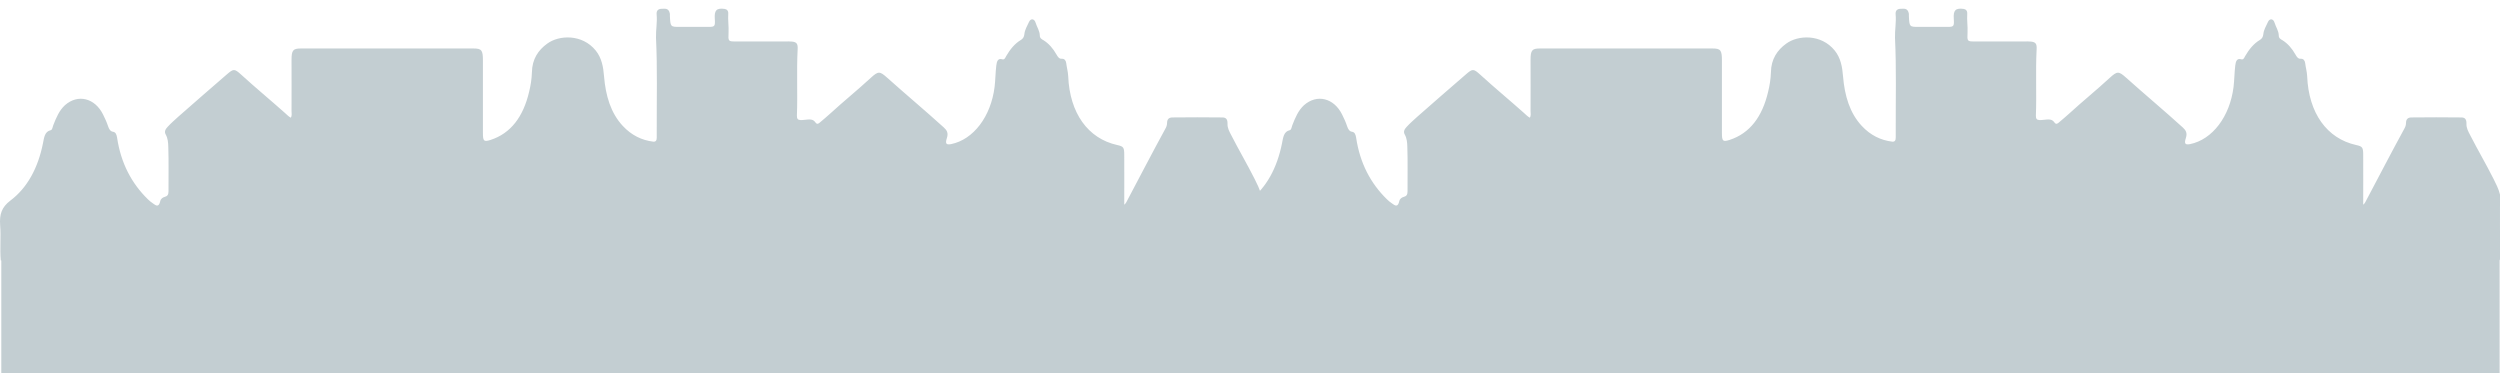
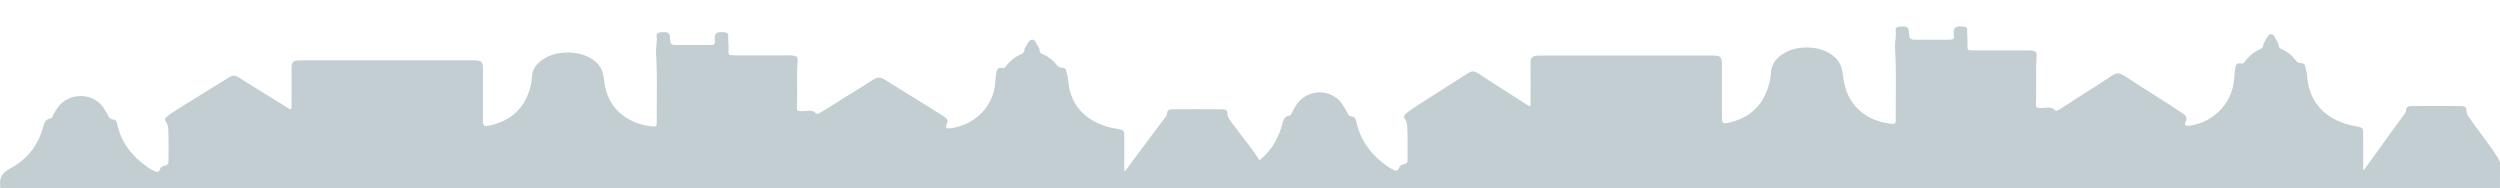
- <svg xmlns="http://www.w3.org/2000/svg" version="1.1" id="Layer_1" x="0px" y="0px" width="1921.307px" height="285.909px" viewBox="0 0 1921.307 285.909" enable-background="new 0 0 1921.307 285.909" xml:space="preserve">
+ <svg xmlns="http://www.w3.org/2000/svg" version="1.1" id="Layer_1" x="0px" y="0px" width="1921.307px" height="143.993px" viewBox="0 0 1921.307 143.993" enable-background="new 0 0 1921.307 143.993" xml:space="preserve">
  <g>
    <g>
-       <path fill="#C3CED2" d="M969.154,149.558c0,15.898-0.08,31.799,0.081,47.797c0,2.301-0.403,3.301-2.344,2.801    c-0.404-0.1-0.728,0-1.131,0c-321.72,0-643.52,0-965.158,0c-0.808-9,0.243-18.1-0.485-27c-0.646-8.699,1.293-13.998,7.839-18.998    c13.172-9.9,21.334-25.299,25.052-43.998c0.89-4.4,1.293-9.1,5.98-10.1c1.212-0.301,1.456-2.4,1.94-3.801    c2.263-5.799,4.607-11.398,8.97-15.398c9.94-8.801,23.032-5.6,29.335,7.199c1.455,2.9,2.827,5.9,3.879,9.1    c0.727,2.1,1.697,3.799,3.717,4.1c2.101,0.301,2.748,2.1,3.151,4.5c2.909,19.6,11.153,35.199,23.679,47.398    c1.212,1.199,2.424,2.199,3.798,3.1c2.424,1.799,4.606,3.4,5.738-1.801c0.404-1.799,2.021-2.799,3.555-3.199    c1.94-0.5,2.749-1.699,2.749-4.199c-0.082-11.4,0.242-22.799-0.162-34.199c-0.081-3.199-0.323-6.5-1.94-9.4    c-1.455-2.5,0-4.398,1.456-5.998c2.585-2.801,5.333-5.201,8.081-7.701c12.445-10.998,24.971-21.799,37.417-32.598    c5.091-4.4,5.819-4.5,10.991,0.199c11.071,10.1,22.466,19.5,33.699,29.5c1.455,1.299,2.748,2.699,4.445,3.6    c1.05-1.701,0.566-3.4,0.566-5.1c0.081-13.1,0-26.199,0-39.299c0-7.4,1.131-8.801,7.111-8.801c44.286,0,88.492,0,132.778,0    c6.142,0,7.192,1.301,7.192,9.1c0,18.6,0,37.1,0,55.699c0,6.398,0.646,7.1,5.818,5.5c15.759-5.102,25.214-18,29.659-36.898    c1.212-4.9,2.021-9.9,2.181-15.1c0.162-10.201,4.931-17.1,11.719-22c9.051-6.699,26.911-7.6,37.336,5.301    c4.525,5.6,5.818,12.498,6.384,19.898c1.212,14.699,5.091,27.998,14.384,37.998c6.708,7.199,14.547,11,23.355,12.1    c2.021,0.199,2.748-0.9,2.748-3.1c0-2,0-4.1,0-6.1c-0.081-23.6,0.566-47.098-0.566-70.598c-0.161-6,1.051-12,0.485-17.998    c-0.323-3.301,1.697-4.3,3.879-4.3c2.425,0,5.253-0.8,6.223,3.4c0.162,0.6,0.081,1.199,0.081,1.9c0.404,8.6,0.404,8.6,7.597,8.6    c7.354,0,14.626,0,21.98,0c4.931,0,5.334-0.301,4.931-6.4c-0.404-6.301,1.292-8.299,7.677-7.4c1.697,0.3,2.828,1.5,2.667,3.701    c-0.323,4.799,0.485,9.699,0.242,14.498c-0.323,6.6-0.242,6.801,5.253,6.801c12.769,0,25.457,0,38.225,0    c1.778,0,3.557-0.1,5.334,0.1c3.556,0.4,4.526,1.699,4.283,5.9c-0.889,16.998,0.082,33.998-0.565,50.998    c-0.081,2.498,0.808,3.299,2.667,3.398c1.939,0.1,3.798-0.299,5.656-0.4c2.182-0.199,4.283-0.1,5.899,2.201    c1.293,1.9,2.505,0.9,3.637-0.1c2.586-2.201,5.253-4.4,7.758-6.701c10.264-9.398,20.931-17.998,31.113-27.398    c5.819-5.299,6.869-5.299,12.688-0.1c14.386,12.898,29.174,25.199,43.478,38.199c2.424,2.199,3.637,4.299,2.344,8.199    c-1.374,4.299-0.485,5.299,3.232,4.6c17.213-3.5,30.628-21.199,33.457-43.998c0.646-5.4,0.646-10.9,1.293-16.299    c0.404-3.301,1.212-5.9,4.605-4.9c1.616,0.5,2.263-1,2.909-2.301c3.072-5.299,6.708-9.799,11.477-12.6    c1.454-0.898,2.343-2.199,2.585-4.299c0.324-3.6,2.183-6.301,3.476-9.299c1.293-3.102,4.202-2.9,5.172,0.398    c0.969,3.301,3.151,6.1,3.233,9.9c0,2,1.454,2.799,2.747,3.5c4.203,2.6,7.436,6.398,10.102,11.1    c1.051,1.9,2.102,3.398,4.202,3.199c1.697-0.1,2.991,1.199,3.233,3.301c0.404,3.398,1.374,6.6,1.535,10.1    c1.131,28.299,15.112,47.896,37.66,52.896c4.93,1.1,5.414,1.801,5.414,7.9c0.081,12.5,0,24.898,0,37.998    c1.454-1.199,1.94-2.699,2.667-4c9.536-17.998,18.91-36.098,28.689-53.998c0.808-1.398,1.535-2.898,1.535-4.699    c0-3.299,1.616-4.299,3.96-4.4c12.849-0.199,25.698-0.1,38.547,0c2.506,0,4.041,1.102,3.96,4.701    c-0.162,3.5,1.454,6.199,2.909,8.998c5.818,11.4,12.203,22.199,17.94,33.6C966.003,141.257,968.104,145.058,969.154,149.558z" />
+       <path fill="#C3CED2" d="M969.154,126.106c0,11.287-0.08,22.575,0.082,33.934c0,1.633-0.404,2.342-2.344,1.987    c-0.404-0.071-0.729,0-1.131,0c-321.72,0-643.521,0-965.159,0c-0.808-6.389,0.243-12.85-0.485-19.168    c-0.646-6.176,1.293-9.938,7.839-13.487c13.172-7.028,21.334-17.96,25.052-31.235c0.89-3.124,1.293-6.461,5.98-7.171    c1.212-0.213,1.456-1.703,1.94-2.698c2.263-4.116,4.607-8.092,8.97-10.932c9.94-6.248,23.032-3.975,29.335,5.11    c1.455,2.06,2.827,4.189,3.879,6.461c0.727,1.49,1.697,2.697,3.717,2.91c2.101,0.214,2.748,1.49,3.151,3.195    c2.909,13.914,11.153,24.988,23.679,33.649c1.212,0.852,2.424,1.561,3.798,2.201c2.424,1.276,4.606,2.413,5.738-1.279    c0.404-1.277,2.021-1.987,3.555-2.271c1.94-0.355,2.749-1.207,2.749-2.982c-0.082-8.093,0.242-16.185-0.162-24.278    c-0.081-2.271-0.323-4.614-1.94-6.674c-1.455-1.774,0-3.123,1.456-4.258c2.585-1.989,5.333-3.692,8.081-5.468    c12.445-7.808,24.971-15.476,37.417-23.142c5.091-3.125,5.819-3.195,10.991,0.141c11.071,7.17,22.466,13.844,33.699,20.943    c1.455,0.922,2.748,1.917,4.445,2.556c1.05-1.208,0.566-2.414,0.566-3.621c0.081-9.3,0-18.6,0-27.899    c0-5.253,1.131-6.248,7.111-6.248c44.286,0,88.492,0,132.778,0c6.142,0,7.192,0.924,7.192,6.461c0,13.204,0,26.338,0,39.543    c0,4.542,0.646,5.04,5.818,3.903c15.759-3.621,25.214-12.777,29.659-26.194c1.212-3.479,2.021-7.029,2.181-10.72    c0.162-7.242,4.931-12.14,11.719-15.619c9.051-4.756,26.911-5.396,37.336,3.764c4.525,3.975,5.818,8.873,6.384,14.126    c1.212,10.436,5.091,19.877,14.384,26.976c6.708,5.111,14.547,7.81,23.355,8.591c2.021,0.142,2.748-0.64,2.748-2.2    c0-1.42,0-2.911,0-4.331c-0.081-16.754,0.566-33.437-0.566-50.12c-0.161-4.259,1.051-8.519,0.485-12.776    c-0.323-2.344,1.697-3.054,3.879-3.054c2.425,0,5.253-0.567,6.223,2.414c0.162,0.426,0.081,0.852,0.081,1.35    c0.404,6.104,0.404,6.104,7.597,6.104c7.354,0,14.626,0,21.98,0c4.931,0,5.334-0.213,4.931-4.544    c-0.404-4.473,1.292-5.892,7.677-5.253c1.697,0.213,2.828,1.064,2.667,2.627c-0.323,3.407,0.485,6.886,0.242,10.293    c-0.323,4.686-0.242,4.828,5.253,4.828c12.769,0,25.457,0,38.225,0c1.778,0,3.557-0.071,5.334,0.07    c3.556,0.284,4.526,1.207,4.283,4.189c-0.889,12.067,0.082,24.136-0.565,36.205c-0.081,1.772,0.808,2.342,2.667,2.413    c1.939,0.07,3.798-0.213,5.656-0.284c2.182-0.142,4.283-0.071,5.899,1.562c1.293,1.35,2.505,0.64,3.637-0.07    c2.586-1.563,5.253-3.123,7.758-4.757c10.264-6.673,20.931-12.777,31.113-19.451c5.819-3.763,6.869-3.763,12.688-0.071    c14.386,9.157,29.174,17.89,43.478,27.119c2.424,1.562,3.637,3.052,2.344,5.82c-1.374,3.052-0.485,3.763,3.232,3.267    c17.213-2.485,30.628-15.05,33.457-31.236c0.646-3.834,0.646-7.739,1.293-11.571c0.404-2.343,1.212-4.188,4.605-3.479    c1.616,0.354,2.263-0.71,2.909-1.634c3.072-3.762,6.708-6.956,11.477-8.945c1.454-0.637,2.343-1.561,2.585-3.052    c0.324-2.555,2.183-4.473,3.476-6.602c1.293-2.201,4.202-2.059,5.172,0.283c0.969,2.343,3.151,4.33,3.233,7.028    c0,1.421,1.454,1.987,2.747,2.485c4.203,1.846,7.436,4.542,10.102,7.879c1.051,1.351,2.102,2.414,4.202,2.272    c1.697-0.071,2.991,0.852,3.233,2.344c0.404,2.412,1.374,4.685,1.535,7.169c1.131,20.091,15.112,34.004,37.66,37.554    c4.93,0.78,5.414,1.278,5.414,5.608c0.081,8.874,0,17.677,0,26.977c1.454-0.852,1.94-1.917,2.667-2.84    c9.536-12.777,18.91-25.627,28.689-38.335c0.808-0.993,1.535-2.058,1.535-3.337c0-2.342,1.616-3.052,3.96-3.124    c12.849-0.141,25.698-0.07,38.547,0c2.506,0,4.041,0.782,3.96,3.338c-0.162,2.484,1.454,4.4,2.909,6.388    c5.818,8.094,12.203,15.761,17.94,23.854C966.004,120.214,968.104,122.912,969.154,126.106z" />
    </g>
  </g>
  <g>
    <g>
-       <path fill="#C3CED2" d="M1921.307,149.558c0,15.898-0.08,31.799,0.082,47.797c0,2.301-0.404,3.301-2.344,2.801    c-0.404-0.1-0.727,0-1.131,0c-321.691,0-643.464,0-965.073,0c-0.808-9,0.242-18.1-0.485-27    c-0.646-8.699,1.292-13.998,7.838-18.998c13.171-9.9,21.333-25.299,25.05-43.998c0.889-4.4,1.293-9.1,5.979-10.1    c1.213-0.301,1.455-2.4,1.94-3.801c2.263-5.799,4.605-11.398,8.97-15.398c9.939-8.801,23.029-5.6,29.332,7.199    c1.455,2.9,2.828,5.9,3.879,9.1c0.728,2.1,1.697,3.799,3.718,4.1c2.101,0.301,2.747,2.1,3.15,4.5    c2.909,19.6,11.151,35.199,23.677,47.398c1.213,1.199,2.424,2.199,3.798,3.1c2.425,1.799,4.606,3.4,5.737-1.801    c0.404-1.799,2.021-2.799,3.556-3.199c1.939-0.5,2.747-1.699,2.747-4.199c-0.08-11.4,0.243-22.799-0.162-34.199    c-0.08-3.199-0.323-6.5-1.938-9.4c-1.455-2.5,0-4.398,1.455-5.998c2.585-2.801,5.333-5.201,8.079-7.701    c12.445-10.998,24.97-21.799,37.414-32.598c5.091-4.4,5.818-4.5,10.99,0.199c11.07,10.1,22.464,19.5,33.695,29.5    c1.455,1.299,2.748,2.699,4.445,3.6c1.051-1.701,0.565-3.4,0.565-5.1c0.081-13.1,0-26.199,0-39.299c0-7.4,1.132-8.801,7.11-8.801    c44.282,0,88.484,0,132.766,0c6.143,0,7.191,1.301,7.191,9.1c0,18.6,0,37.1,0,55.699c0,6.398,0.646,7.1,5.818,5.5    c15.758-5.102,25.212-18,29.656-36.898c1.213-4.9,2.021-9.9,2.182-15.1c0.162-10.201,4.93-17.1,11.717-22    c9.051-6.699,26.91-7.6,37.334,5.301c4.524,5.6,5.817,12.498,6.383,19.898c1.213,14.699,5.091,27.998,14.383,37.998    c6.707,7.199,14.547,11,23.354,12.1c2.021,0.199,2.747-0.9,2.747-3.1c0-2,0-4.1,0-6.1c-0.08-23.6,0.565-47.098-0.566-70.598    c-0.16-6,1.051-12,0.486-17.998c-0.324-3.301,1.695-4.3,3.878-4.3c2.425,0,5.252-0.8,6.222,3.4c0.162,0.6,0.082,1.199,0.082,1.9    c0.403,8.6,0.403,8.6,7.595,8.6c7.354,0,14.626,0,21.979,0c4.93,0,5.334-0.301,4.93-6.4c-0.404-6.301,1.293-8.299,7.676-7.4    c1.697,0.3,2.828,1.5,2.667,3.701c-0.323,4.799,0.485,9.699,0.242,14.498c-0.323,6.6-0.242,6.801,5.253,6.801    c12.768,0,25.454,0,38.221,0c1.778,0,3.557-0.1,5.334,0.1c3.555,0.4,4.525,1.699,4.282,5.9    c-0.889,16.998,0.081,33.998-0.565,50.998c-0.081,2.498,0.809,3.299,2.667,3.398c1.938,0.1,3.798-0.299,5.655-0.4    c2.183-0.199,4.283-0.1,5.9,2.201c1.293,1.9,2.504,0.9,3.636-0.1c2.586-2.201,5.253-4.4,7.757-6.701    c10.263-9.398,20.93-17.998,31.111-27.398c5.818-5.299,6.868-5.299,12.686-0.1c14.385,12.898,29.172,25.199,43.475,38.199    c2.424,2.199,3.637,4.299,2.344,8.199c-1.374,4.299-0.484,5.299,3.232,4.6c17.211-3.5,30.625-21.199,33.454-43.998    c0.646-5.4,0.646-10.9,1.292-16.299c0.404-3.301,1.213-5.9,4.605-4.9c1.617,0.5,2.263-1,2.909-2.301    c3.071-5.299,6.707-9.799,11.476-12.6c1.454-0.898,2.343-2.199,2.585-4.299c0.323-3.6,2.183-6.301,3.475-9.299    c1.294-3.102,4.202-2.9,5.173,0.398c0.969,3.301,3.15,6.1,3.232,9.9c0,2,1.454,2.799,2.746,3.5c4.203,2.6,7.436,6.398,10.102,11.1    c1.051,1.9,2.102,3.398,4.201,3.199c1.697-0.1,2.99,1.199,3.232,3.301c0.404,3.398,1.375,6.6,1.535,10.1    c1.132,28.299,15.111,47.896,37.656,52.896c4.93,1.1,5.414,1.801,5.414,7.9c0.081,12.5,0,24.898,0,37.998    c1.454-1.199,1.939-2.699,2.666-4c9.535-17.998,18.909-36.098,28.688-53.998c0.808-1.398,1.535-2.898,1.535-4.699    c0-3.299,1.615-4.299,3.959-4.4c12.85-0.199,25.697-0.1,38.545,0c2.506,0,4.04,1.102,3.959,4.701    c-0.161,3.5,1.455,6.199,2.909,8.998c5.819,11.4,12.202,22.199,17.939,33.6C1918.156,141.257,1920.256,145.058,1921.307,149.558z" />
+       <path fill="#C3CED2" d="M1921.307,124.961c0,11.646-0.08,23.293,0.082,35.012c0,1.686-0.404,2.418-2.344,2.052    c-0.404-0.073-0.727,0-1.131,0c-321.691,0-643.464,0-965.073,0c-0.808-6.593,0.242-13.258-0.485-19.778    c-0.646-6.372,1.292-10.253,7.838-13.915c13.171-7.253,21.333-18.532,25.05-32.229c0.889-3.224,1.293-6.666,5.979-7.398    c1.213-0.221,1.455-1.758,1.94-2.784c2.263-4.248,4.605-8.35,8.97-11.279c9.939-6.446,23.029-4.102,29.332,5.273    c1.455,2.125,2.828,4.322,3.879,6.665c0.728,1.539,1.697,2.783,3.718,3.003c2.101,0.222,2.747,1.538,3.15,3.297    c2.909,14.356,11.151,25.783,23.677,34.72c1.213,0.879,2.424,1.611,3.798,2.271c2.425,1.318,4.606,2.491,5.737-1.319    c0.404-1.317,2.021-2.05,3.556-2.343c1.939-0.367,2.747-1.245,2.747-3.076c-0.08-8.351,0.243-16.7-0.162-25.052    c-0.08-2.343-0.323-4.761-1.938-6.886c-1.455-1.831,0-3.222,1.455-4.394c2.585-2.052,5.333-3.81,8.079-5.641    c12.445-8.057,24.97-15.969,37.414-23.879c5.091-3.223,5.818-3.296,10.99,0.146c11.07,7.398,22.464,14.284,33.695,21.609    c1.455,0.95,2.748,1.977,4.445,2.636c1.051-1.246,0.565-2.49,0.565-3.734c0.081-9.596,0-19.191,0-28.787    c0-5.421,1.132-6.447,7.11-6.447c44.282,0,88.484,0,132.766,0c6.143,0,7.191,0.953,7.191,6.666c0,13.625,0,27.176,0,40.8    c0,4.688,0.646,5.2,5.818,4.028c15.758-3.736,25.212-13.185,29.656-27.027c1.213-3.591,2.021-7.253,2.182-11.062    c0.162-7.473,4.93-12.525,11.717-16.115c9.051-4.907,26.91-5.566,37.334,3.884c4.524,4.102,5.817,9.154,6.383,14.575    c1.213,10.768,5.091,20.509,14.383,27.835c6.707,5.272,14.547,8.057,23.354,8.862c2.021,0.146,2.747-0.66,2.747-2.271    c0-1.465,0-3.003,0-4.468c-0.08-17.287,0.565-34.5-0.566-51.714c-0.16-4.396,1.051-8.79,0.486-13.184    c-0.324-2.418,1.695-3.15,3.878-3.15c2.425,0,5.252-0.586,6.222,2.491c0.162,0.438,0.082,0.878,0.082,1.392    c0.403,6.299,0.403,6.299,7.595,6.299c7.354,0,14.626,0,21.979,0c4.93,0,5.334-0.22,4.93-4.688    c-0.404-4.616,1.293-6.08,7.676-5.421c1.697,0.22,2.828,1.098,2.667,2.711c-0.323,3.515,0.485,7.104,0.242,10.62    c-0.323,4.834-0.242,4.981,5.253,4.981c12.768,0,25.454,0,38.221,0c1.778,0,3.557-0.073,5.334,0.073    c3.555,0.293,4.525,1.244,4.282,4.321c-0.889,12.452,0.081,24.904-0.565,37.356c-0.081,1.831,0.809,2.417,2.667,2.49    c1.938,0.072,3.798-0.22,5.655-0.294c2.183-0.146,4.283-0.072,5.9,1.613c1.293,1.392,2.504,0.659,3.636-0.073    c2.586-1.612,5.253-3.224,7.757-4.909c10.263-6.884,20.93-13.184,31.111-20.069c5.818-3.882,6.868-3.882,12.686-0.073    c14.385,9.449,29.172,18.459,43.475,27.981c2.424,1.611,3.637,3.149,2.344,6.007c-1.374,3.148-0.484,3.881,3.232,3.369    c17.211-2.564,30.625-15.529,33.454-32.229c0.646-3.956,0.646-7.984,1.292-11.938c0.404-2.418,1.213-4.323,4.605-3.591    c1.617,0.367,2.263-0.732,2.909-1.685c3.071-3.881,6.707-7.178,11.476-9.229c1.454-0.658,2.343-1.611,2.585-3.148    c0.323-2.638,2.183-4.615,3.475-6.813c1.294-2.271,4.202-2.124,5.173,0.292c0.969,2.418,3.15,4.468,3.232,7.253    c0,1.464,1.454,2.05,2.746,2.563c4.203,1.905,7.436,4.688,10.102,8.132c1.051,1.392,2.102,2.488,4.201,2.343    c1.697-0.072,2.99,0.879,3.232,2.418c0.404,2.49,1.375,4.835,1.535,7.398c1.132,20.729,15.111,35.084,37.656,38.747    c4.93,0.806,5.414,1.319,5.414,5.787c0.081,9.156,0,18.238,0,27.834c1.454-0.879,1.939-1.978,2.666-2.93    c9.535-13.185,18.909-26.442,28.688-39.555c0.808-1.024,1.535-2.123,1.535-3.442c0-2.417,1.615-3.148,3.959-3.224    c12.85-0.146,25.697-0.072,38.545,0c2.506,0,4.04,0.807,3.959,3.444c-0.161,2.564,1.455,4.541,2.909,6.591    c5.819,8.352,12.202,16.262,17.939,24.612C1918.156,118.881,1920.256,121.665,1921.307,124.961z" />
    </g>
  </g>
-   <rect x="1" y="195.909" fill="#C3CED2" width="1920" height="91" />
</svg>
